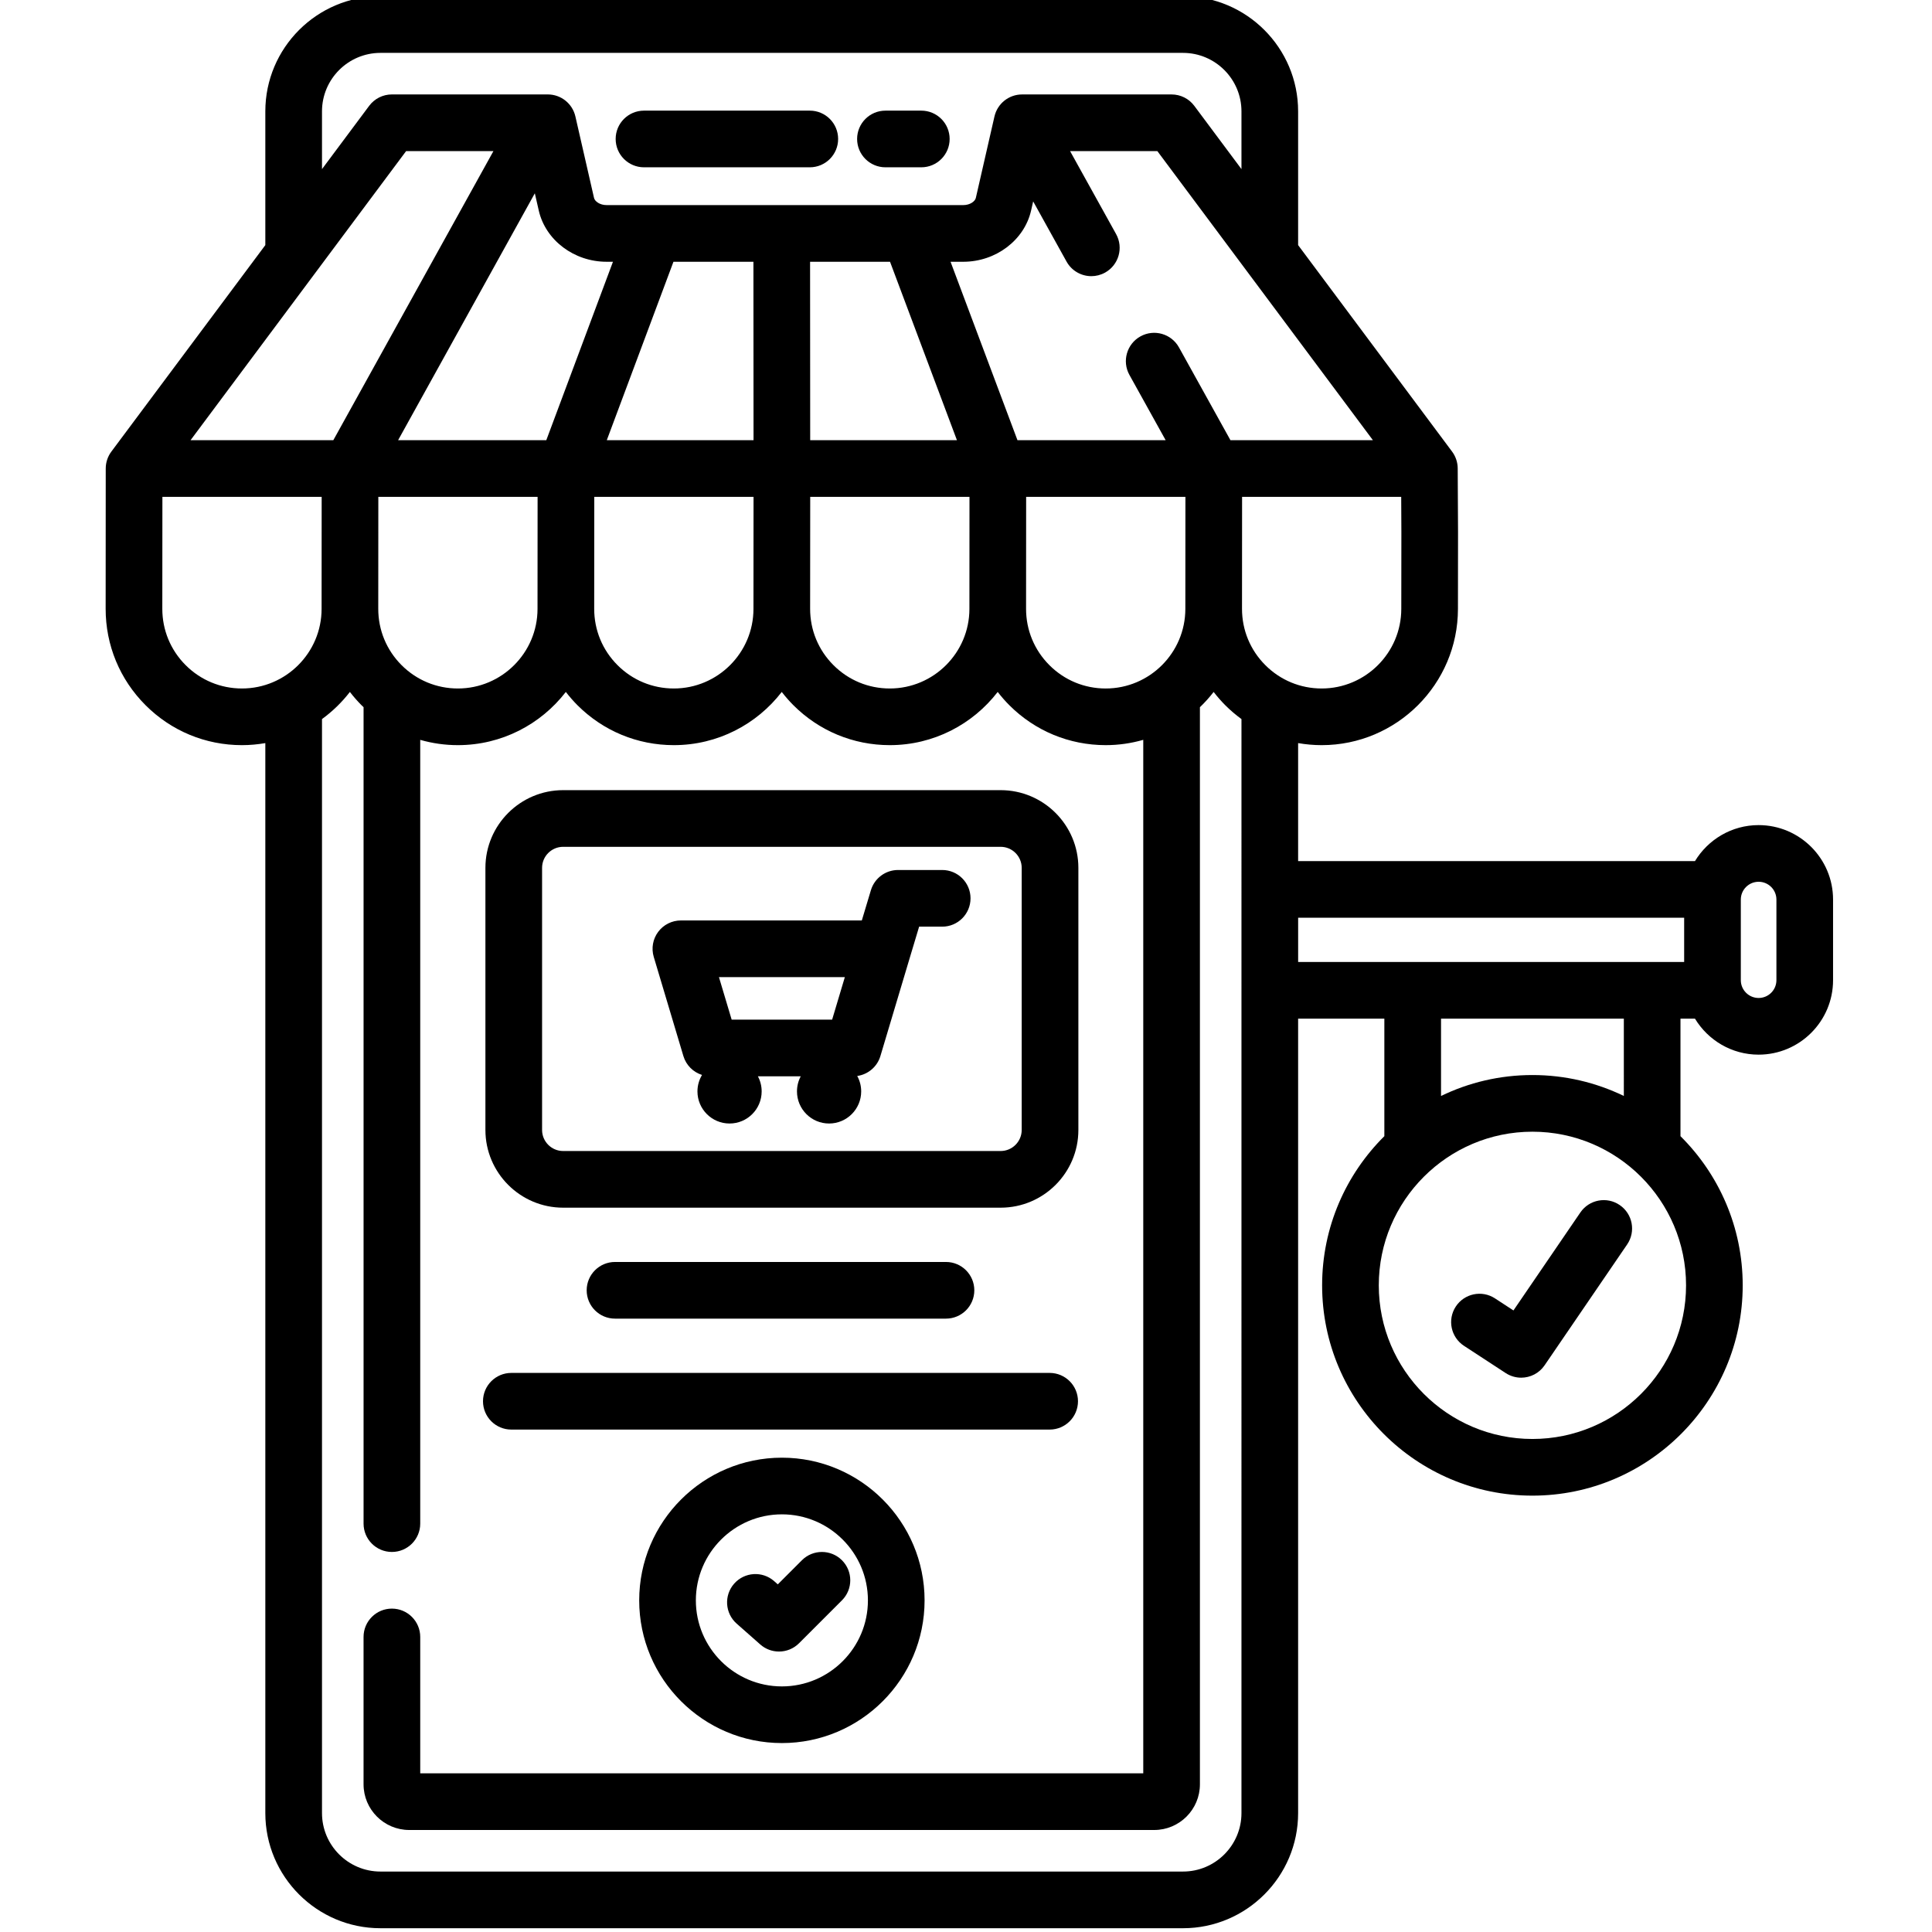
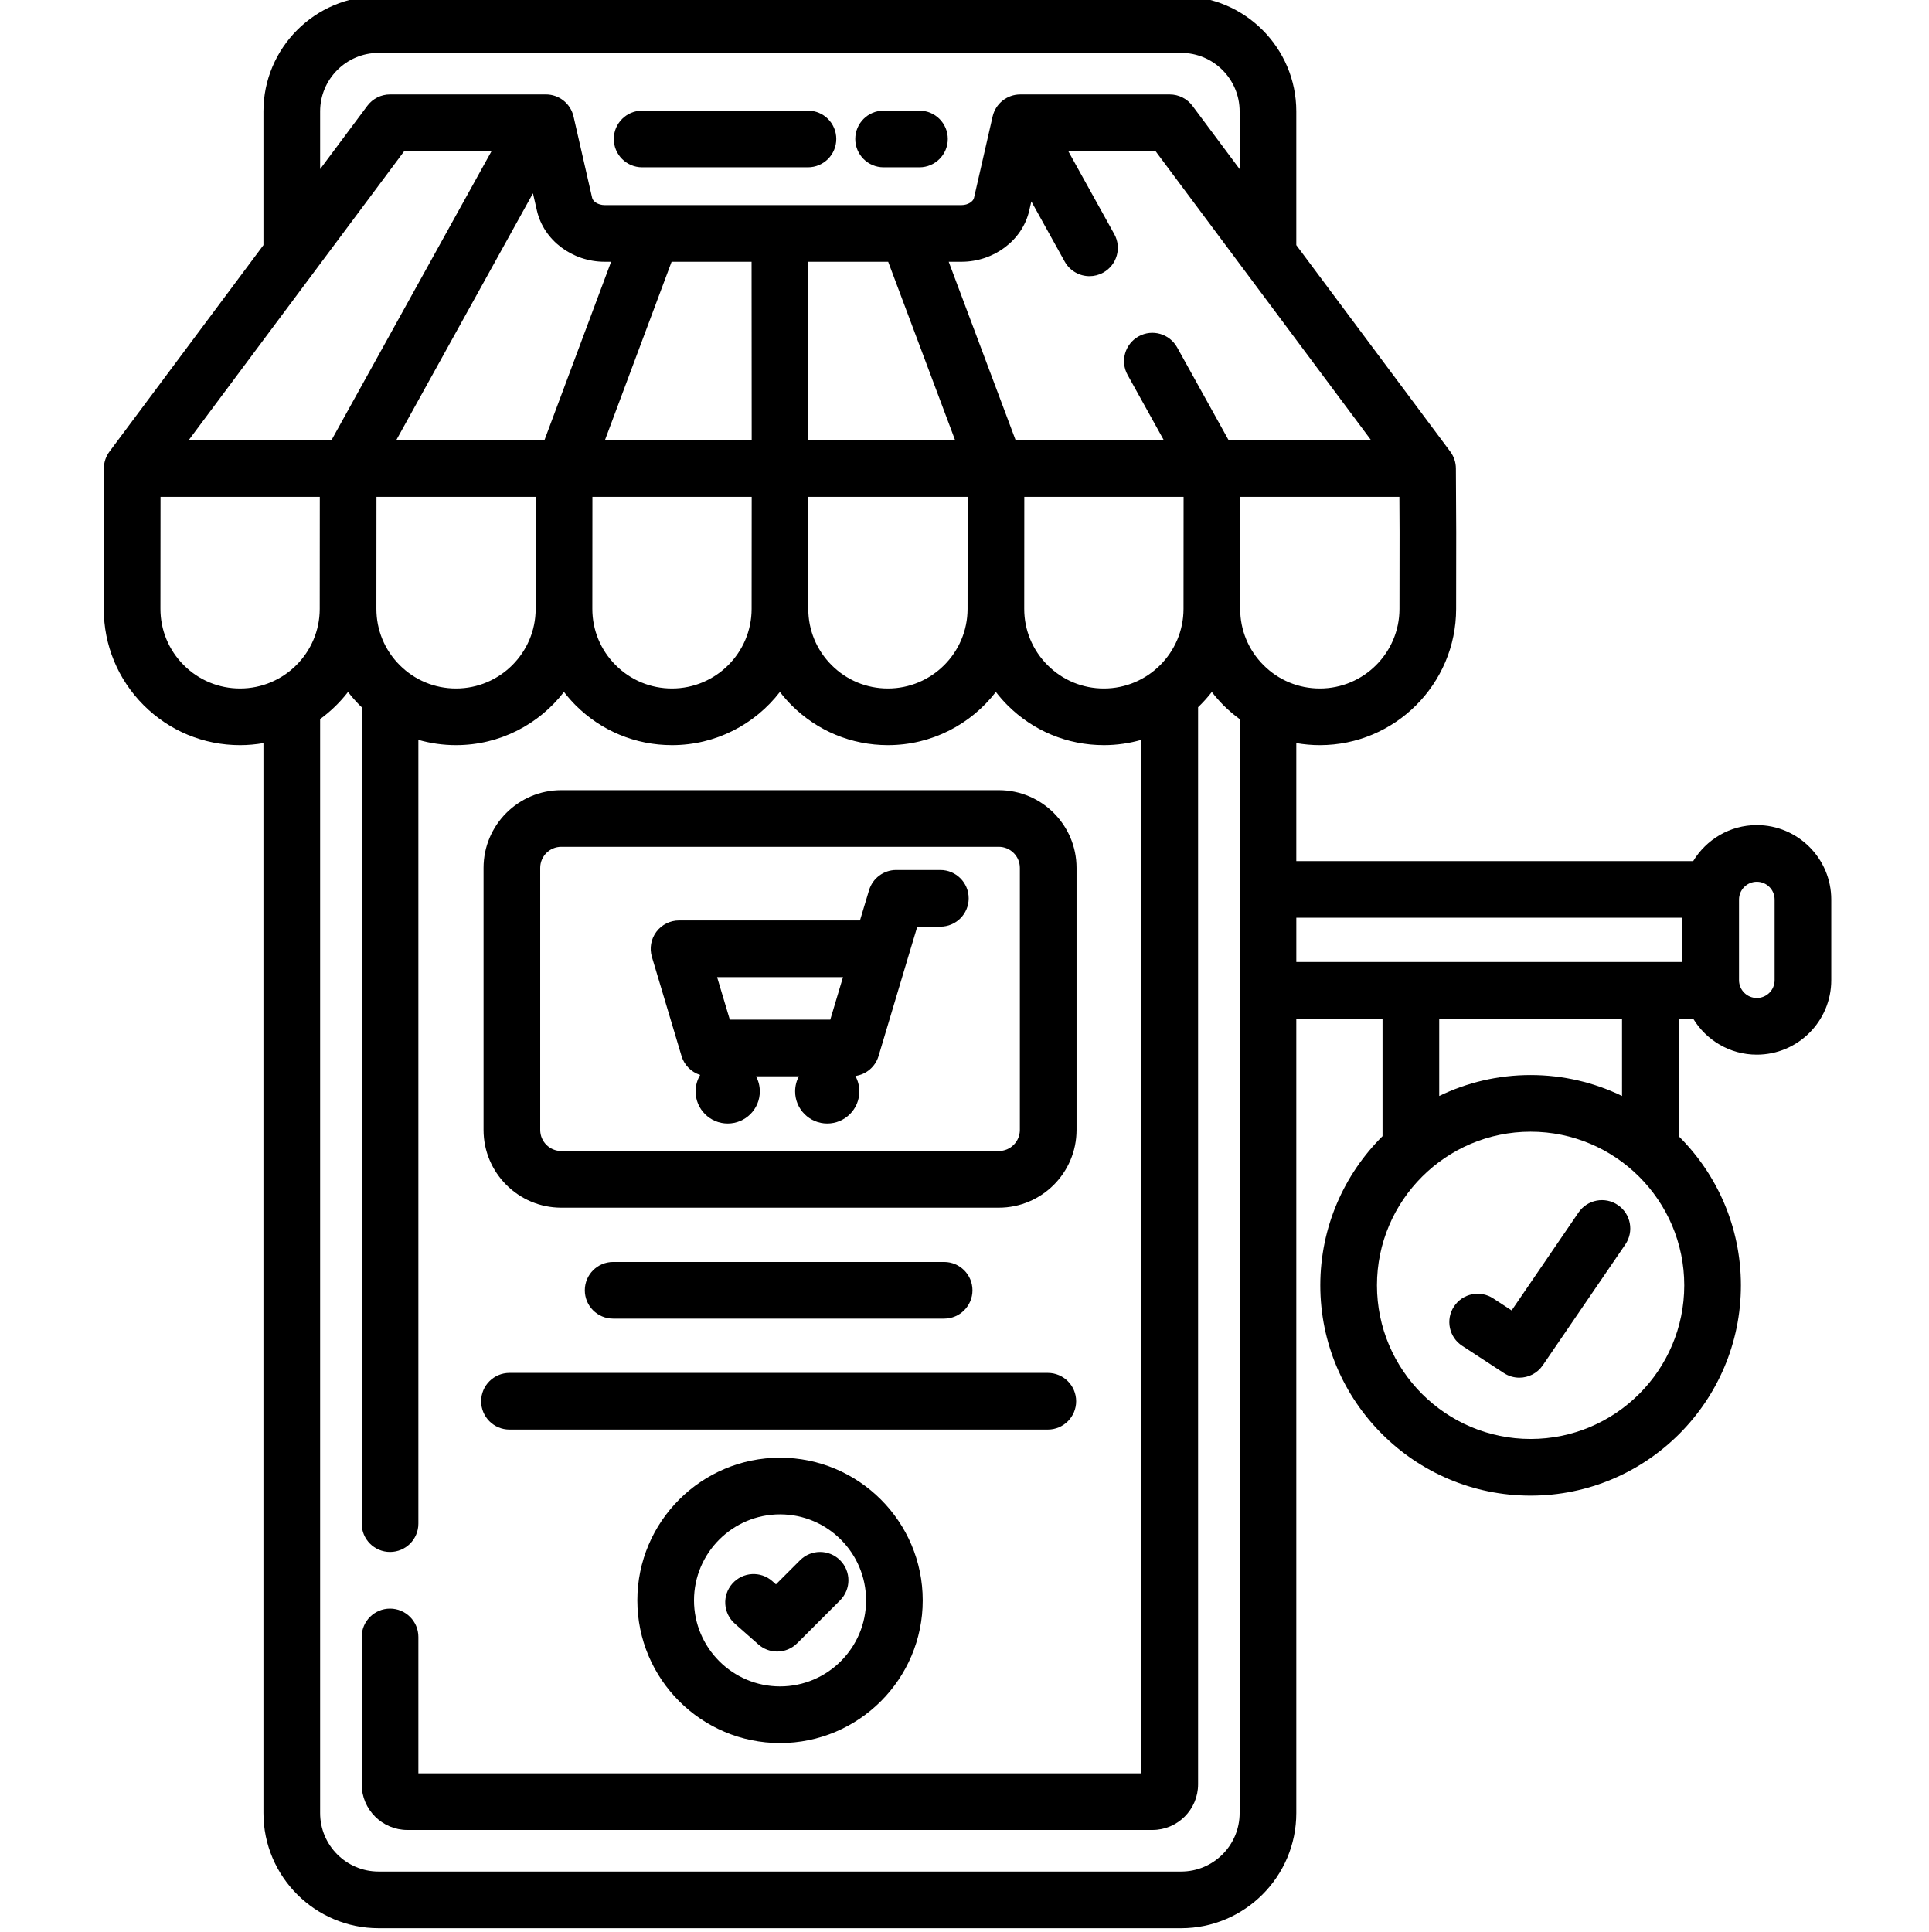
- <svg xmlns="http://www.w3.org/2000/svg" height="511pt" viewBox="-27 1 511 511.999" width="511pt">
+ <svg xmlns="http://www.w3.org/2000/svg" viewBox="-27 1 511 511.999">
  <path d="m143.168 45.336h43.938c4.148 0 7.508-3.363 7.508-7.508 0-4.148-3.359-7.508-7.508-7.508h-43.938c-4.148 0-7.512 3.359-7.512 7.508 0 4.145 3.363 7.508 7.512 7.508zm0 0" />
  <path d="m207.152 45.336h9.504c4.148 0 7.508-3.363 7.508-7.508 0-4.148-3.359-7.508-7.508-7.508h-9.504c-4.148 0-7.508 3.359-7.508 7.508 0 4.145 3.359 7.508 7.508 7.508zm0 0" />
  <path d="m438.551 219.66c-7.148 0-13.402 3.832-16.863 9.539h-105.172v-31.27c2.043.352 4.121.543 6.234.543 19.902 0 36.109-16.191 36.121-36.094l.023-20.328-.086-16.922c-.008-1.605-.531-3.164-1.488-4.449l-40.805-54.723v-35.445c.004-16.824-13.688-30.512-30.512-30.512h-212.676c-16.824 0-30.512 13.688-30.512 30.512v35.445l-40.805 54.723c-.965 1.297-1.488 2.871-1.488 4.488l-.023 37.16c-.008 9.652 3.746 18.727 10.57 25.555 6.824 6.828 15.898 10.59 25.551 10.59 2.113 0 4.18-.195 6.195-.543v283.555c0 16.828 13.688 30.516 30.512 30.516h212.676c16.824 0 30.512-13.691 30.512-30.516v-210.527h22.852v31.141c-10.18 10.102-16.492 24.094-16.492 39.531 0 30.73 25 55.73 55.73 55.73s55.73-25 55.73-55.73c0-15.438-6.312-29.43-16.492-39.531v-31.141h3.844c3.461 5.703 9.715 9.535 16.859 9.535 10.883 0 19.734-8.852 19.734-19.73v-21.367c.004-10.883-8.852-19.734-19.73-19.734zm-151.922-57.293c-.008 11.629-9.477 21.09-21.105 21.09-5.641 0-10.941-2.195-14.926-6.188-3.988-3.988-6.184-9.293-6.18-14.93l.008-11.09.012-18.574h42.211l-.02 29.652zm-206.508-121.32h23.141l-42.43 76.613h-37.836zm165.625 15.758.555-2.43 8.844 15.945c1.371 2.473 3.934 3.867 6.574 3.867 1.23 0 2.48-.305 3.637-.945 3.625-2.012 4.934-6.582 2.922-10.207l-12.195-21.988h23.129l57.125 76.613h-37.754l-13.641-24.59c-2.012-3.629-6.586-4.938-10.211-2.926s-4.934 6.586-2.922 10.211l9.602 17.305h-39.27l-17.734-47.289h3.371c8.613 0 16.172-5.707 17.969-13.566zm-37.379 13.566 17.734 47.289h-38.891l-.031-47.289zm-36.203 0 .031 47.289h-38.891l17.668-47.289zm-54.891 47.289h-39.273l36.234-65.434 1.047 4.578c1.801 7.859 9.355 13.566 17.969 13.566h1.691zm-38.355 59.609c-3.984-3.988-6.18-9.293-6.176-14.93l.008-11.09.012-18.574h42.207l-.02 29.652v.039c-.008 11.629-9.477 21.09-21.102 21.09-5.641 0-10.941-2.199-14.93-6.188zm51.059-26.02.012-18.574h42.207l-.02 29.652v.039c-.008 11.629-9.477 21.09-21.105 21.09-5.637 0-10.941-2.195-14.926-6.188-3.988-3.988-6.18-9.293-6.176-14.93zm57.223 0 .016-18.574h42.207l-.02 29.652v.039c-.008 11.629-9.477 21.09-21.105 21.09-5.641 0-10.941-2.195-14.926-6.188-3.988-3.988-6.184-9.293-6.18-14.93zm156.656 11.113c-.008 11.633-9.477 21.094-21.105 21.094-5.641 0-10.941-2.199-14.926-6.188-3.988-3.988-6.184-9.293-6.18-14.93l.02-29.664h42.168l.047 9.402zm-286.023-131.852c0-8.543 6.953-15.496 15.496-15.496h212.676c8.547 0 15.496 6.953 15.496 15.496v15.305l-12.5-16.766c-1.418-1.902-3.648-3.02-6.02-3.02h-39.617c-3.5 0-6.535 2.418-7.32 5.832l-4.938 21.59c-.207.914-1.539 1.902-3.328 1.902h-94.523c-1.789 0-3.125-.988-3.332-1.902l-4.938-21.59c-.781-3.414-3.816-5.836-7.32-5.836h-41.312c-2.371 0-4.602 1.121-6.02 3.023l-12.5 16.766zm-36.137 146.758c-3.988-3.988-6.184-9.293-6.18-14.926l.023-29.668h42.207l-.02 29.652v.039c-.008 11.629-9.477 21.09-21.105 21.09-5.641 0-10.941-2.199-14.926-6.188zm279.805 304.215c0 8.547-6.949 15.496-15.496 15.496h-212.676c-8.543 0-15.496-6.949-15.496-15.496v-289.922c2.793-2.035 5.281-4.457 7.391-7.188.945 1.223 1.965 2.398 3.074 3.512.18.18.367.348.551.523v216.367c0 4.145 3.359 7.508 7.508 7.508 4.148 0 7.508-3.363 7.508-7.508v-207.703c3.207.918 6.559 1.398 9.984 1.398 11.629 0 21.988-5.531 28.602-14.098.945 1.223 1.965 2.398 3.074 3.512 6.824 6.824 15.898 10.586 25.551 10.586 11.629 0 21.988-5.531 28.598-14.098.945 1.223 1.969 2.398 3.078 3.512 6.824 6.824 15.898 10.586 25.551 10.586 11.629 0 21.988-5.531 28.598-14.098.945 1.223 1.965 2.398 3.078 3.512 6.82 6.824 15.898 10.586 25.551 10.586 3.449 0 6.781-.496 9.945-1.406v273.887h-191.609v-36.145c0-4.145-3.363-7.508-7.512-7.508-4.145 0-7.508 3.363-7.508 7.508v39.055c0 6.676 5.434 12.105 12.109 12.105h197.426c6.68 0 12.109-5.43 12.109-12.105v-285.445c1.309-1.254 2.527-2.605 3.637-4.043.945 1.223 1.965 2.398 3.074 3.512 1.352 1.348 2.789 2.574 4.301 3.676zm15.02-237.27h102.297v11.727h-102.297zm102.801 97.414c0 22.453-18.262 40.715-40.715 40.715-22.449 0-40.715-18.266-40.715-40.715 0-22.449 18.266-40.715 40.715-40.715 22.453 0 40.715 18.266 40.715 40.715zm-16.488-50.184c-7.332-3.551-15.547-5.547-24.223-5.547s-16.895 1.996-24.223 5.547v-20.488h48.445zm40.434-30.684c0 2.602-2.113 4.715-4.715 4.715-2.602 0-4.719-2.113-4.719-4.715v-21.367c0-2.602 2.117-4.715 4.719-4.715 2.602 0 4.715 2.113 4.715 4.715zm0 0" />
  <path d="m401.746 320.355c-3.422-2.344-8.094-1.461-10.434 1.961l-17.734 25.965-4.895-3.199c-3.477-2.27-8.125-1.293-10.395 2.18-2.266 3.473-1.289 8.125 2.18 10.391l11.055 7.223c1.266.824 2.691 1.223 4.102 1.223 2.398 0 4.754-1.148 6.207-3.277l21.879-32.031c2.34-3.426 1.461-8.098-1.965-10.434zm0 0" />
  <path d="m121.738 321.047h115.941c11.359 0 20.602-9.238 20.602-20.598v-69.453c0-11.359-9.242-20.598-20.602-20.598h-115.941c-11.355 0-20.598 9.238-20.598 20.598v69.453c0 11.359 9.242 20.598 20.598 20.598zm-5.582-90.051c0-3.078 2.504-5.582 5.582-5.582h115.941c3.078 0 5.582 2.504 5.582 5.582v69.453c0 3.078-2.504 5.582-5.582 5.582h-115.941c-3.078 0-5.582-2.504-5.582-5.582zm0 0" />
  <path d="m153.609 280.875c.727 2.426 2.609 4.262 4.934 4.996-.762 1.277-1.211 2.766-1.211 4.363 0 4.695 3.809 8.508 8.508 8.508 4.699 0 8.508-3.809 8.508-8.508 0-1.449-.363-2.812-1-4.004h11.359c-.637 1.191-1 2.555-1 4.004 0 4.695 3.809 8.508 8.508 8.508 4.695 0 8.508-3.809 8.508-8.508 0-1.484-.383-2.875-1.047-4.09 2.867-.406 5.289-2.438 6.137-5.27l7.855-26.277 2.41-8.023h6.113c4.148 0 7.508-3.363 7.508-7.508 0-4.148-3.359-7.508-7.508-7.508h-11.699c-3.312 0-6.234 2.172-7.191 5.348l-2.41 8.023h-47.945c-2.371 0-4.605 1.121-6.023 3.023s-1.852 4.363-1.172 6.637zm42.785-20.93-3.371 11.27h-26.625l-3.371-11.27zm0 0" />
  <path d="m135.484 335.434c-4.148 0-7.508 3.359-7.508 7.508 0 4.148 3.359 7.508 7.508 7.508h87.707c4.148 0 7.512-3.359 7.512-7.508 0-4.148-3.363-7.508-7.512-7.508zm0 0" />
  <path d="m108.008 379.852h142.66c4.148 0 7.508-3.359 7.508-7.508 0-4.145-3.359-7.508-7.508-7.508h-142.66c-4.145 0-7.508 3.363-7.508 7.508 0 4.148 3.363 7.508 7.508 7.508zm0 0" />
  <path d="m179.711 387.301c-20.852 0-37.816 16.965-37.816 37.816 0 20.852 16.965 37.812 37.816 37.812 20.852 0 37.812-16.961 37.812-37.812.004-20.852-16.961-37.816-37.812-37.816zm0 60.613c-12.574 0-22.801-10.227-22.801-22.797 0-12.574 10.23-22.801 22.801-22.801 12.57 0 22.797 10.23 22.797 22.801 0 12.57-10.227 22.797-22.797 22.797zm0 0" />
  <path d="m185.008 414.484-6.383 6.387-.965-.852c-3.109-2.742-7.855-2.445-10.598.664s-2.445 7.855.664 10.598l6.25 5.516c1.426 1.258 3.195 1.879 4.969 1.879 1.926 0 3.848-.738 5.309-2.199l11.375-11.375c2.934-2.934 2.934-7.688 0-10.617-2.934-2.934-7.688-2.934-10.621 0zm0 0" />
</svg>
